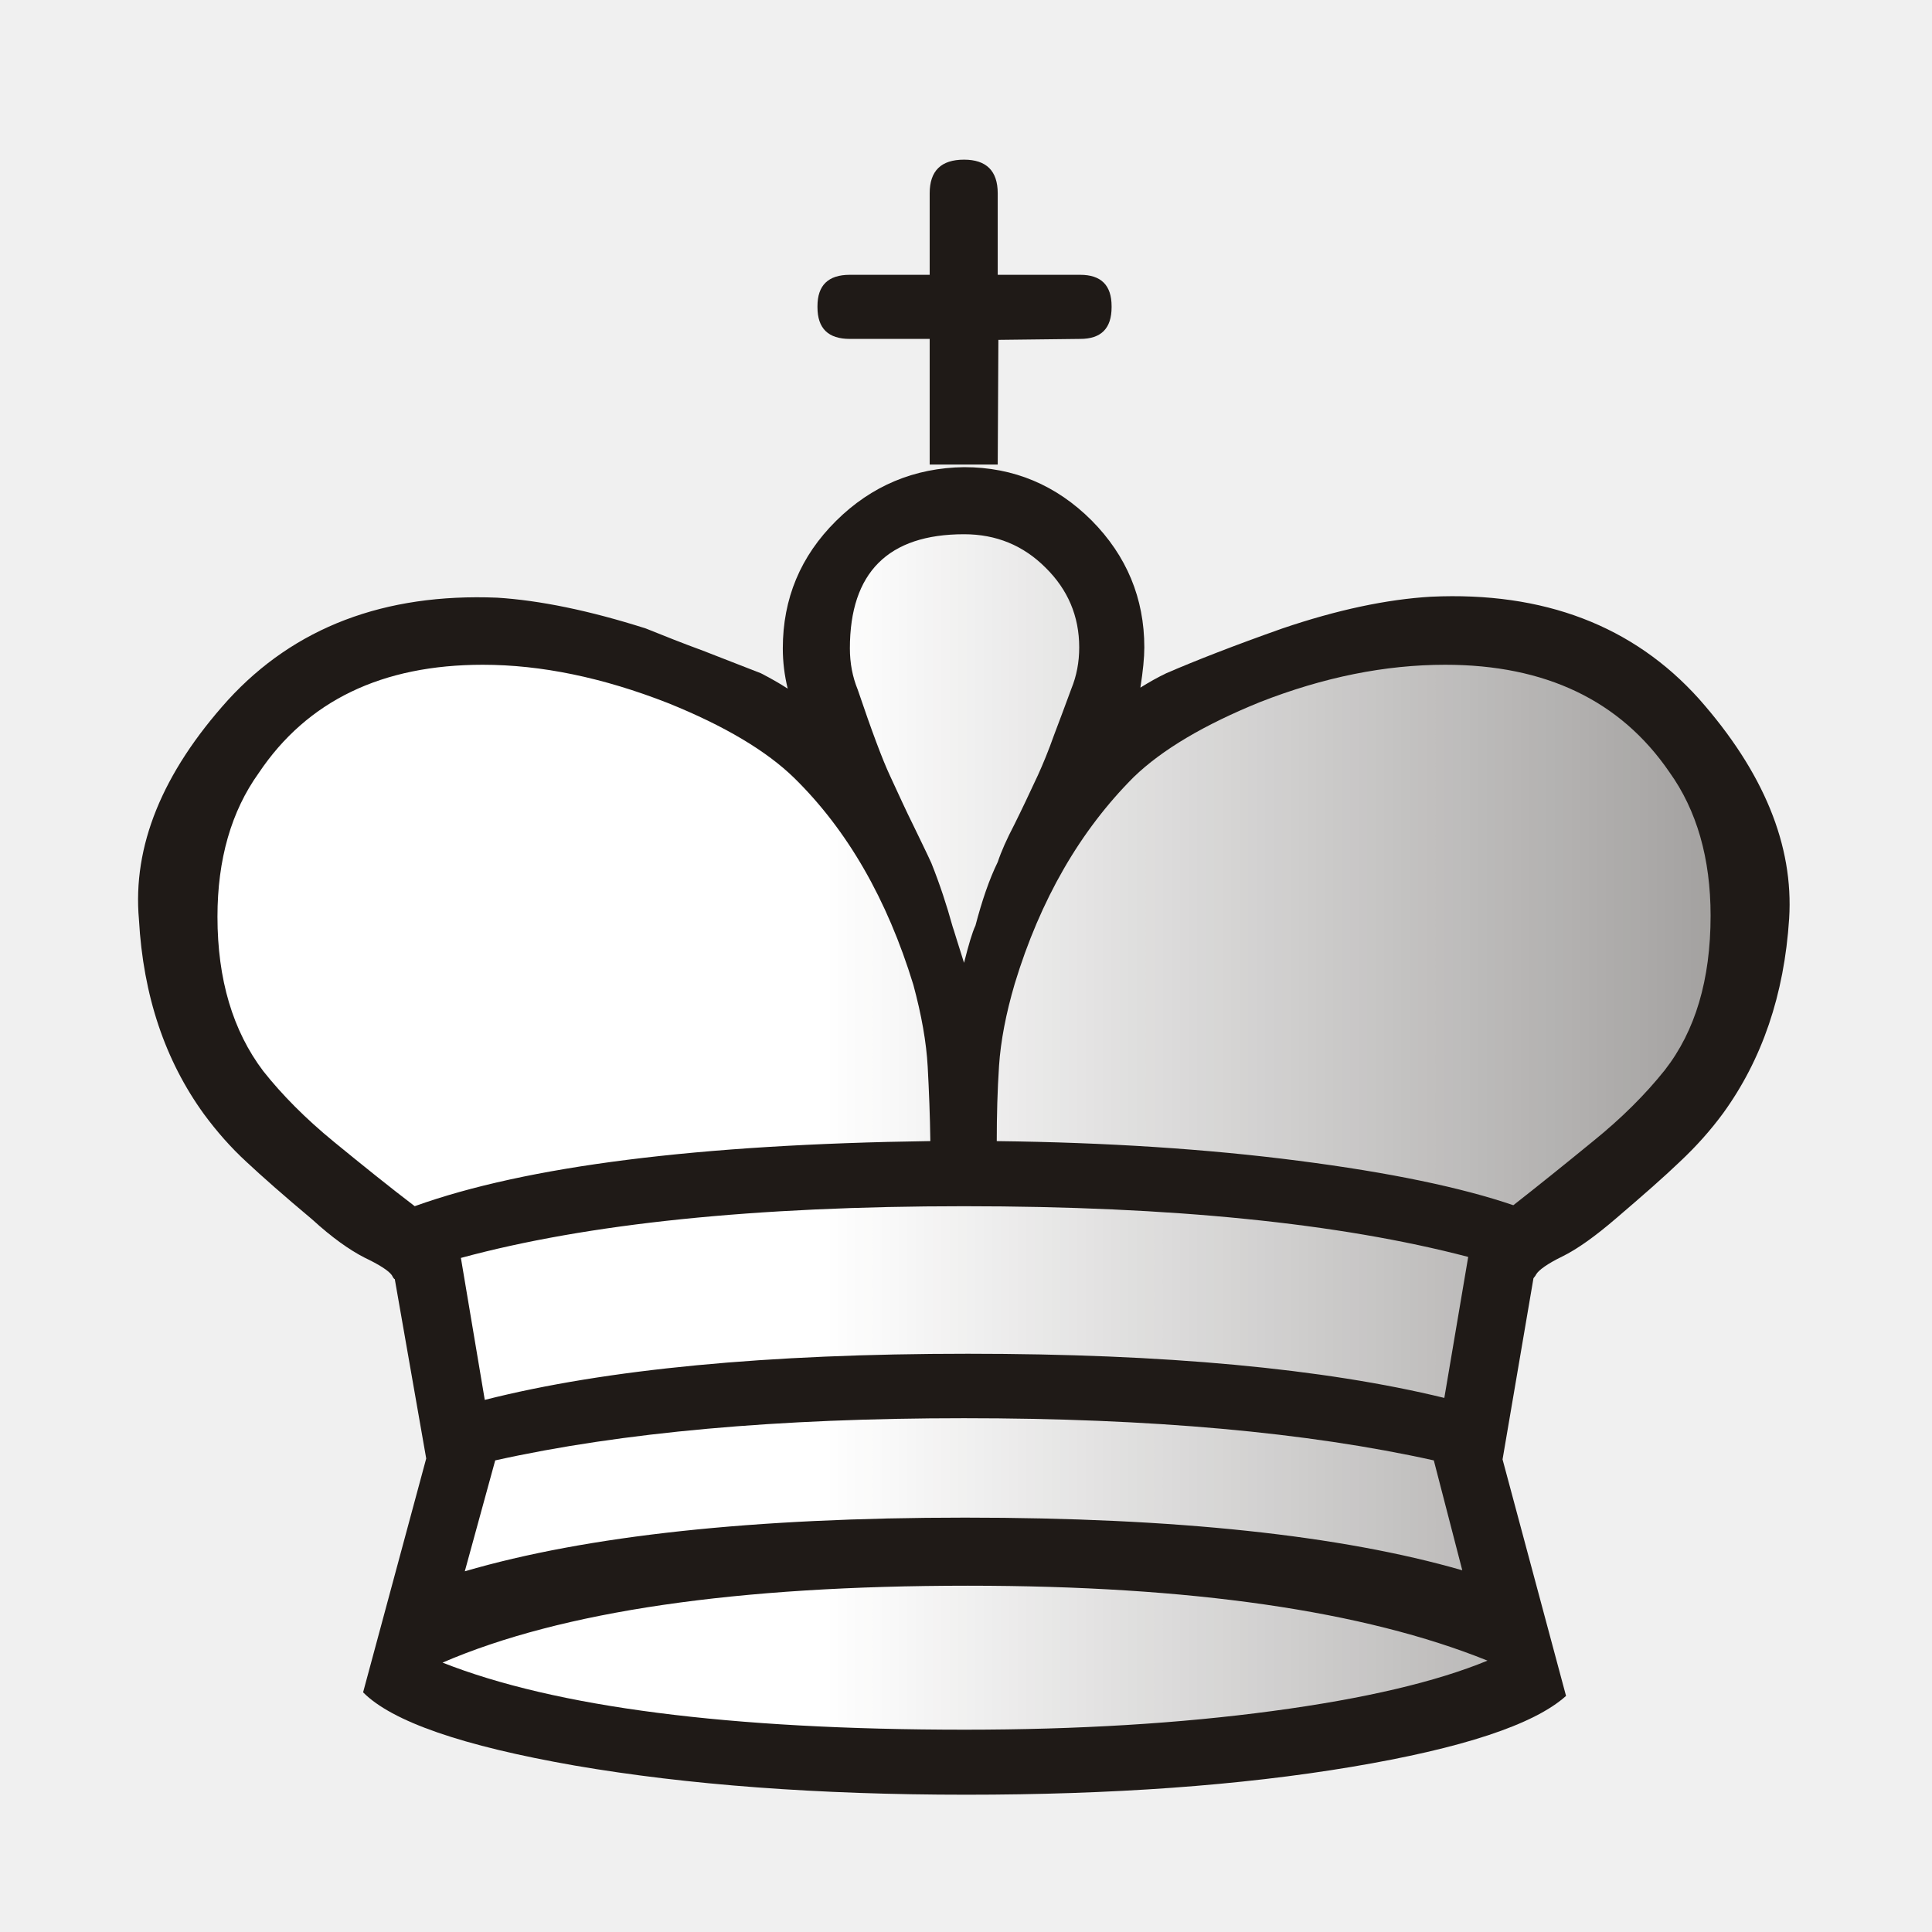
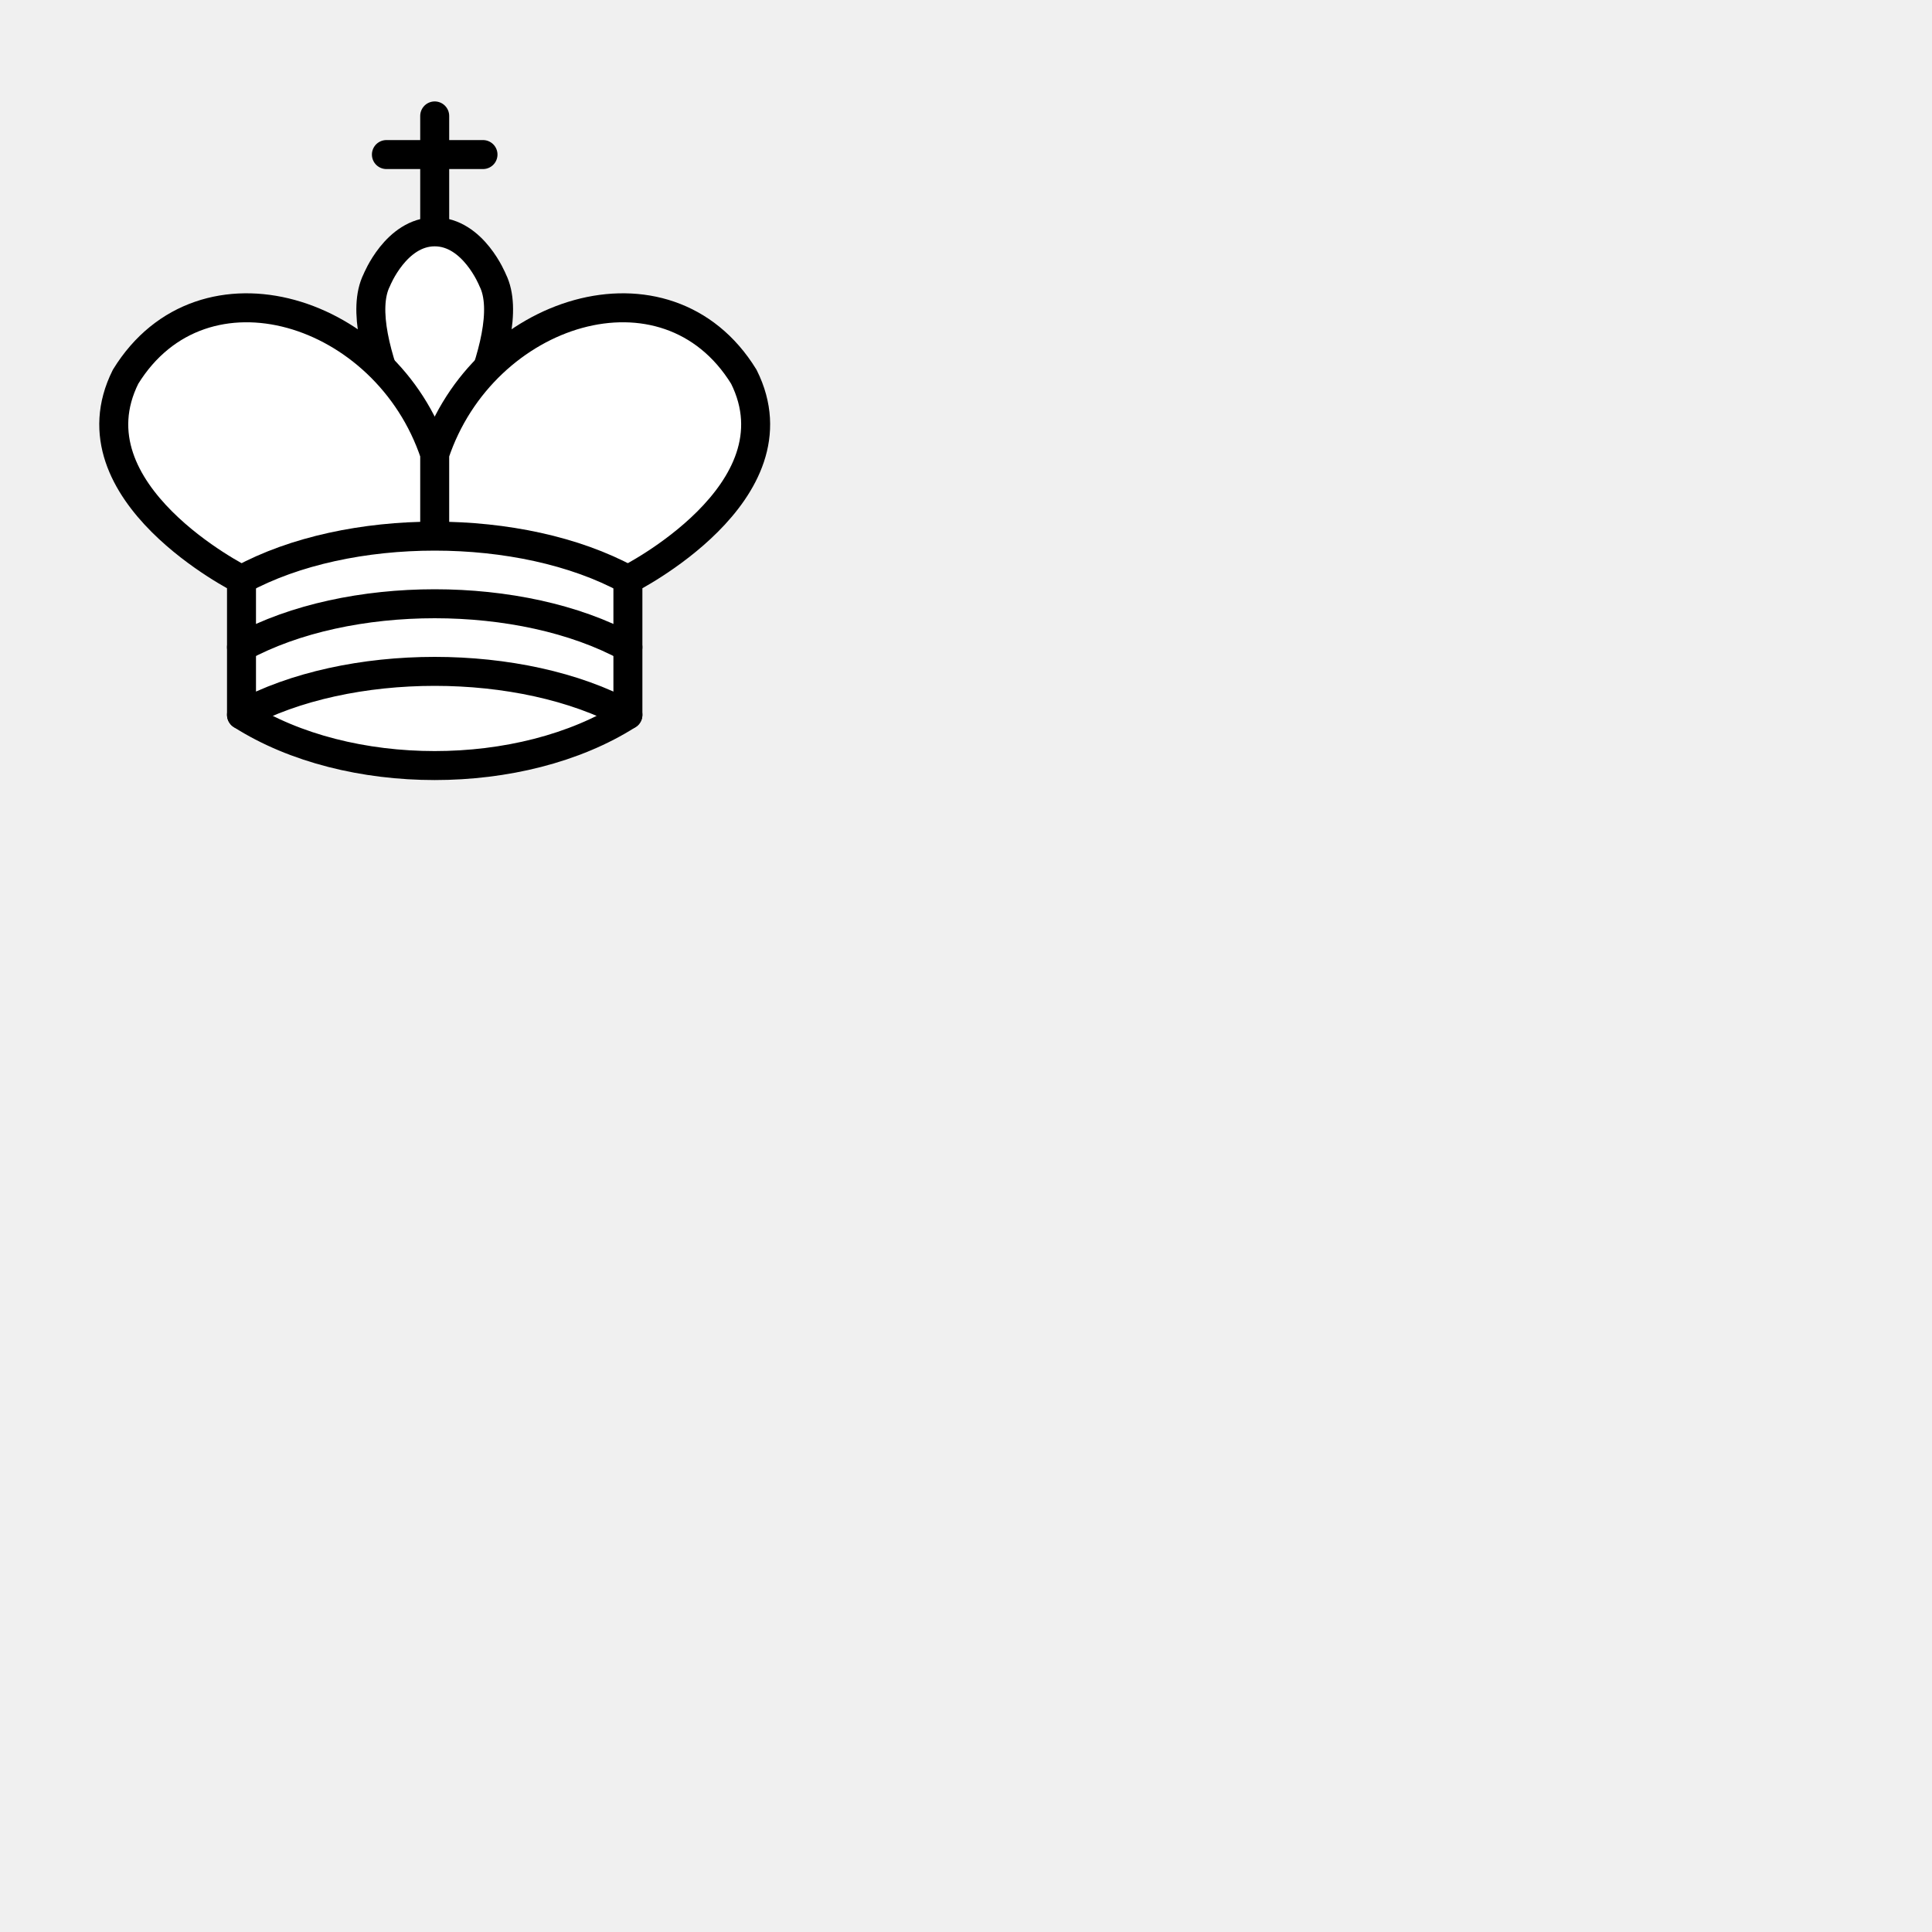
- <svg xmlns="http://www.w3.org/2000/svg" xmlns:xlink="http://www.w3.org/1999/xlink" xml:space="preserve" width="50mm" height="50mm" shape-rendering="geometricPrecision" text-rendering="geometricPrecision" image-rendering="optimizeQuality" fill-rule="evenodd" clip-rule="evenodd" viewBox="0 0 50 50" id="svg2">
-   <defs id="defs13">
-     <linearGradient id="linearGradient2167">
-       <stop style="stop-color:#ffffff;stop-opacity:1;" offset="0" id="stop2169" />
-       <stop style="stop-color:#ffffff;stop-opacity:0;" offset="1" id="stop2171" />
-     </linearGradient>
-     <linearGradient xlink:href="#linearGradient2167" id="linearGradient2173" x1="21.376" y1="37.346" x2="77.641" y2="37.346" gradientUnits="userSpaceOnUse" />
-   </defs>
-   <g id="Layer_x0020_1">
-     <path fill="#1F1A17" d="M25.821 12.022l-1.761 0 0 -3.251 -2.066 0c-0.559,0 -0.838,-0.271 -0.838,-0.821l0 -0.025c0,-0.542 0.279,-0.813 0.838,-0.813l2.066 0 0 -2.108c0,-0.584 0.296,-0.872 0.889,-0.872l0 0c0.576,0 0.872,0.288 0.872,0.872l0 2.108 2.134 0c0.542,0 0.813,0.271 0.813,0.813l0 0.025c0,0.55 -0.271,0.821 -0.813,0.821l-2.117 0.025 -0.017 3.226z" id="path6" />
-     <path fill="#1F1A17" d="M11.03 37.744l-0.813 -4.64c-0.017,0 -0.042,-0.034 -0.076,-0.102 -0.085,-0.118 -0.322,-0.271 -0.711,-0.457 -0.381,-0.195 -0.838,-0.516 -1.346,-0.982 -0.728,-0.61 -1.295,-1.109 -1.702,-1.49 -0.406,-0.373 -0.77,-0.787 -1.101,-1.236 -1.008,-1.389 -1.575,-3.065 -1.685,-5.038 -0.169,-1.897 0.601,-3.793 2.303,-5.681 1.719,-1.88 4.047,-2.769 6.968,-2.65 1.092,0.068 2.379,0.33 3.844,0.796 0.483,0.195 0.974,0.39 1.482,0.576 0.499,0.195 0.999,0.389 1.499,0.584 0.263,0.135 0.499,0.271 0.694,0.398 -0.085,-0.347 -0.127,-0.694 -0.127,-1.041 0,-1.287 0.457,-2.388 1.38,-3.302 0.914,-0.906 2.024,-1.372 3.311,-1.389 1.287,0 2.388,0.466 3.302,1.38 0.906,0.914 1.363,2.015 1.363,3.285 0,0.263 -0.034,0.61 -0.102,1.041 0.229,-0.144 0.457,-0.271 0.669,-0.372 0.762,-0.33 1.761,-0.72 3.006,-1.16 1.422,-0.483 2.701,-0.753 3.844,-0.821 2.921,-0.136 5.241,0.753 6.943,2.65 1.668,1.888 2.447,3.785 2.328,5.681 -0.127,1.973 -0.703,3.649 -1.71,5.038 -0.33,0.449 -0.703,0.864 -1.118,1.253 -0.406,0.39 -0.965,0.88 -1.659,1.473 -0.542,0.466 -1.008,0.796 -1.389,0.982 -0.381,0.186 -0.601,0.347 -0.669,0.457 -0.017,0.034 -0.034,0.059 -0.051,0.076 -0.017,0.017 -0.025,0.034 -0.025,0.051l-0.796 4.665 1.643 6.121c-0.83,0.745 -2.684,1.355 -5.554,1.837 -2.879,0.483 -6.206,0.72 -9.974,0.72 -3.835,0 -7.214,-0.254 -10.118,-0.753 -2.913,-0.508 -4.741,-1.143 -5.486,-1.897l1.634 -6.054z" id="path8" />
-     <path fill="white" d="M25.796 29.532c2.845,0.034 5.444,0.203 7.806,0.508 2.371,0.305 4.225,0.694 5.563,1.151 0.627,-0.491 1.312,-1.041 2.057,-1.651 0.745,-0.601 1.363,-1.219 1.863,-1.846 0.787,-1.008 1.185,-2.337 1.185,-3.996 0,-1.482 -0.356,-2.726 -1.067,-3.717 -1.27,-1.854 -3.209,-2.777 -5.8,-2.777 -1.558,0 -3.15,0.322 -4.792,0.965 -1.439,0.584 -2.531,1.228 -3.268,1.939 -1.389,1.389 -2.421,3.175 -3.082,5.351 -0.229,0.779 -0.364,1.49 -0.406,2.125 -0.042,0.635 -0.059,1.287 -0.059,1.947zm-13.25 6.697c3.141,-0.796 7.307,-1.194 12.505,-1.194 5.088,0 9.203,0.381 12.328,1.143l0.618 -3.649c-3.327,-0.872 -7.671,-1.312 -13.047,-1.312 -5.41,0 -9.745,0.449 -13.022,1.338l0.618 3.675zm25.298 4.411l-0.737 -2.845c-3.277,-0.728 -7.332,-1.092 -12.158,-1.092 -4.809,0 -8.856,0.364 -12.133,1.092l-0.787 2.87c3.158,-0.923 7.468,-1.389 12.945,-1.389 5.444,0 9.728,0.457 12.869,1.363zm0.652 2.337c-3.192,-1.287 -7.679,-1.939 -13.445,-1.939 -5.986,0 -10.516,0.66 -13.598,1.99 2.913,1.151 7.417,1.736 13.521,1.736 2.913,0 5.563,-0.161 7.959,-0.483 2.405,-0.322 4.25,-0.762 5.563,-1.304zm-14.419 -13.445c-0.008,-0.643 -0.034,-1.287 -0.068,-1.922 -0.034,-0.635 -0.161,-1.346 -0.372,-2.125 -0.677,-2.21 -1.702,-3.996 -3.082,-5.351 -0.711,-0.694 -1.795,-1.346 -3.268,-1.939 -1.685,-0.66 -3.285,-0.991 -4.792,-0.991 -2.608,0 -4.547,0.931 -5.8,2.803 -0.711,0.991 -1.067,2.235 -1.067,3.717 0,1.626 0.398,2.955 1.185,3.996 0.483,0.61 1.092,1.228 1.837,1.837 0.745,0.61 1.439,1.168 2.083,1.659 2.896,-1.041 7.341,-1.6 13.343,-1.685zm0.872 -4.614c0.118,-0.466 0.212,-0.787 0.296,-0.965 0.169,-0.643 0.356,-1.194 0.576,-1.643 0.093,-0.279 0.237,-0.601 0.432,-0.974 0.186,-0.373 0.389,-0.804 0.61,-1.278 0.127,-0.279 0.271,-0.626 0.415,-1.033 0.152,-0.406 0.305,-0.804 0.449,-1.202 0.135,-0.33 0.203,-0.686 0.203,-1.067 0,-0.813 -0.296,-1.499 -0.872,-2.066 -0.576,-0.576 -1.278,-0.864 -2.108,-0.864 -1.964,0 -2.955,0.991 -2.955,2.955 0,0.381 0.068,0.737 0.203,1.067 0.364,1.075 0.643,1.82 0.838,2.235 0.22,0.474 0.415,0.906 0.601,1.278 0.178,0.372 0.339,0.694 0.466,0.974 0.22,0.55 0.398,1.092 0.55,1.643 0.034,0.093 0.127,0.415 0.296,0.94z" id="path10" style="fill-opacity:1.0;fill:url(#linearGradient2173)" />
-   </g>
+ <svg xmlns="http://www.w3.org/2000/svg" viewBox="0 0 100 100">
+   <svg width="45" height="45">
+     <g fill="none" fill-rule="evenodd" stroke="#000" stroke-linecap="round" stroke-linejoin="round" stroke-width="1.5">
+       <path stroke-linejoin="miter" d="M22.5 11.63V6M20 8h5" />
+       <path fill="#fff" stroke-linecap="butt" stroke-linejoin="miter" d="M22.5 25s4.5-7.5 3-10.5c0 0-1-2.5-3-2.5s-3 2.5-3 2.5c-1.5 3 3 10.5 3 10.5" />
+       <path fill="#fff" d="M12.5 37c5.5 3.5 14.5 3.5 20 0v-7s9-4.5 6-10.5c-4-6.5-13.5-3.5-16 4V27v-3.5c-2.5-7.5-12-10.5-16-4-3 6 6 10.5 6 10.5v7" />
+       <path d="M12.5 30c5.5-3 14.5-3 20 0m-20 3.5c5.5-3 14.5-3 20 0m-20 3.5c5.5-3 14.5-3 20 0" />
+     </g>
+   </svg>
</svg>
